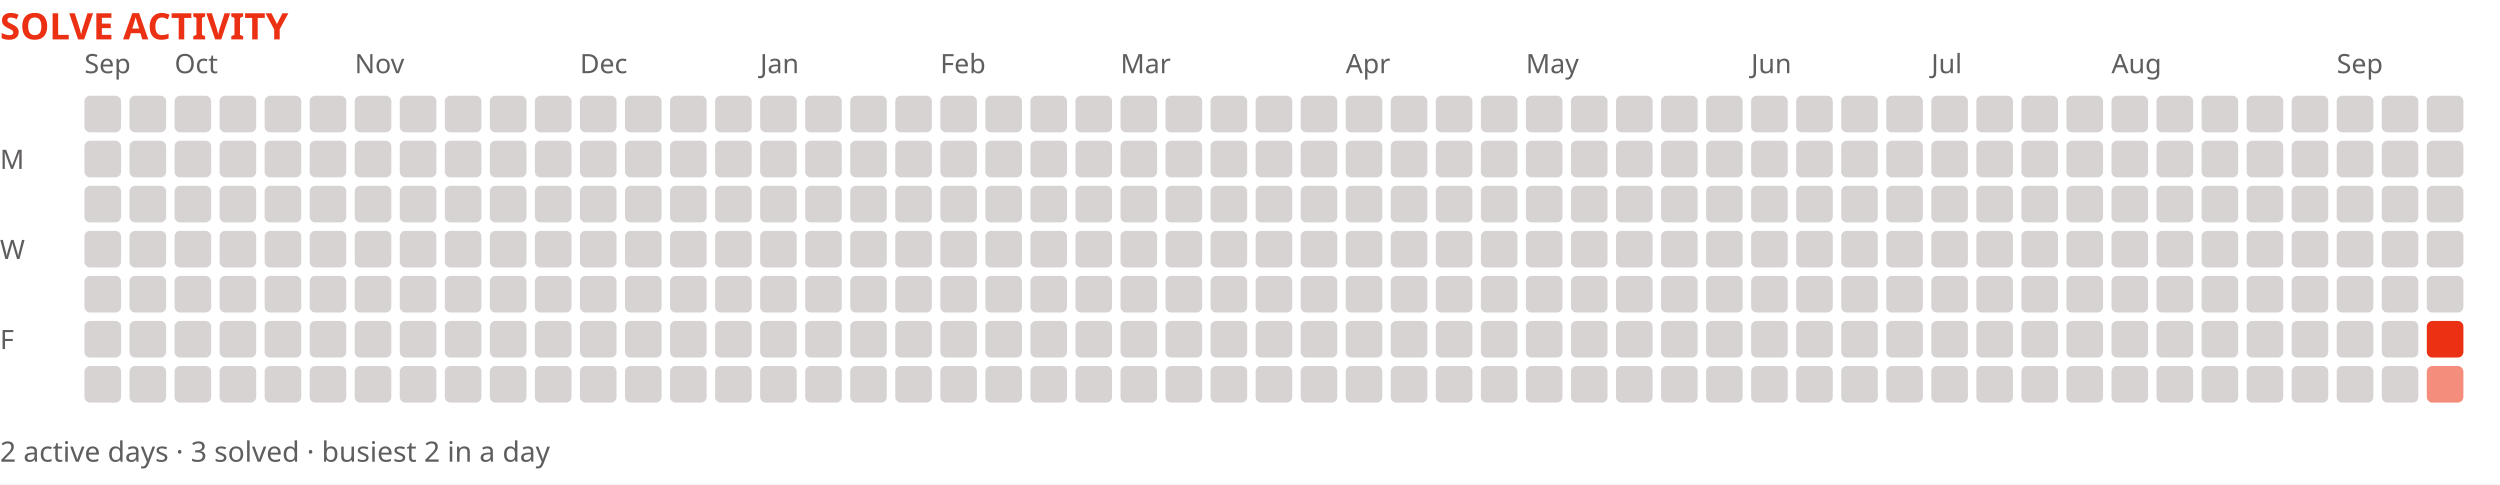
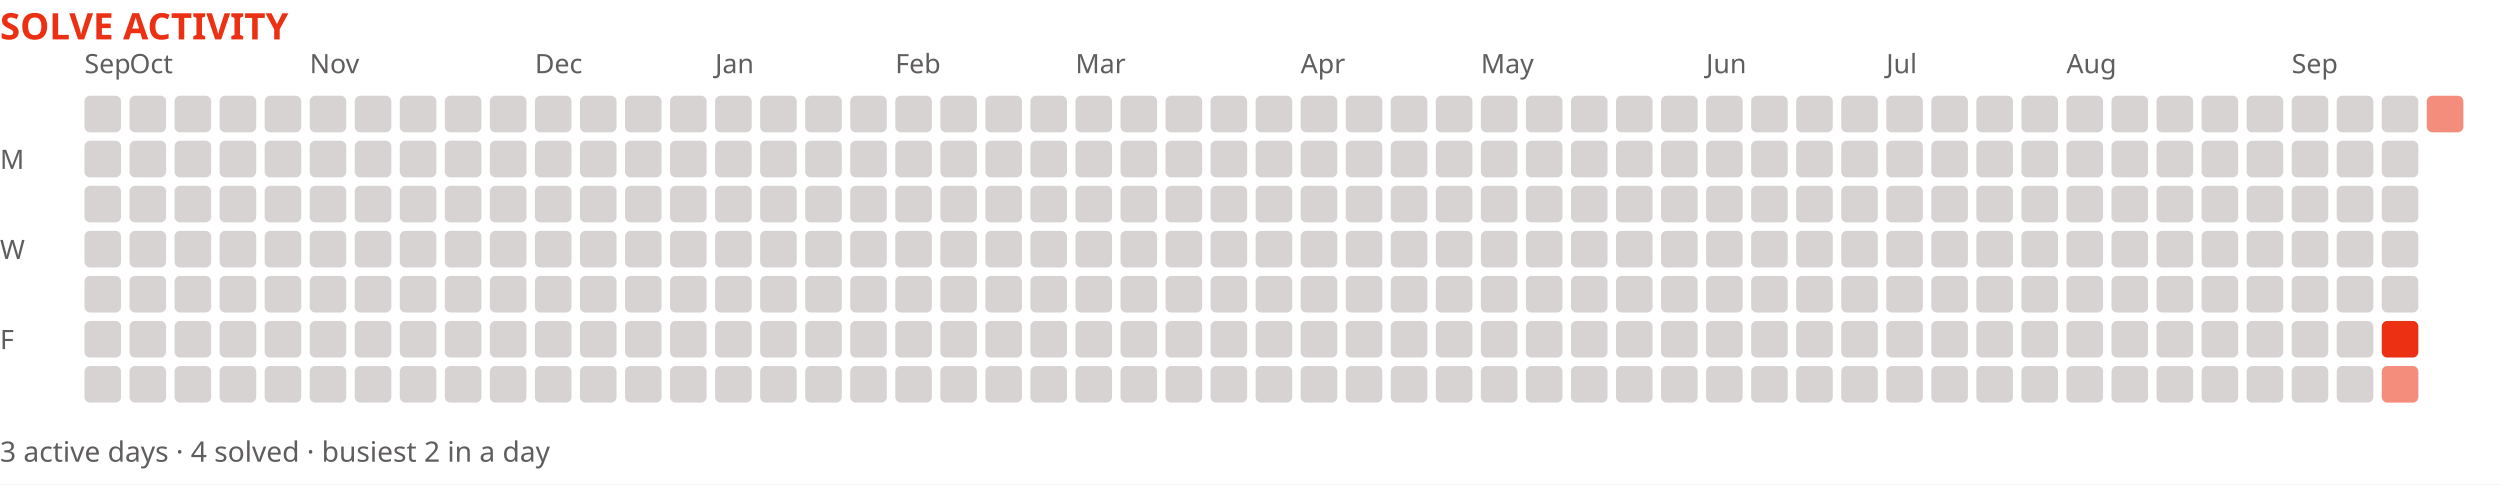
<svg xmlns="http://www.w3.org/2000/svg" width="888" height="172" viewBox="0 0 888 172" role="img" aria-label="Solve activity over the last year">
  <rect width="888" height="172" fill="#ffffff" />
  <text x="0" y="14" font-family="system-ui,sans-serif" font-size="13" font-weight="700" fill="#ec3013">SOLVE ACTIVITY</text>
  <text x="30" y="26" font-family="system-ui,sans-serif" font-size="9.5" fill="#605d5d">Sep</text>
-   <text x="62" y="26" font-family="system-ui,sans-serif" font-size="9.5" fill="#605d5d">Oct</text>
-   <text x="126" y="26" font-family="system-ui,sans-serif" font-size="9.5" fill="#605d5d">Nov</text>
-   <text x="206" y="26" font-family="system-ui,sans-serif" font-size="9.5" fill="#605d5d">Dec</text>
-   <text x="270" y="26" font-family="system-ui,sans-serif" font-size="9.5" fill="#605d5d">Jan</text>
-   <text x="334" y="26" font-family="system-ui,sans-serif" font-size="9.5" fill="#605d5d">Feb</text>
-   <text x="398" y="26" font-family="system-ui,sans-serif" font-size="9.5" fill="#605d5d">Mar</text>
-   <text x="478" y="26" font-family="system-ui,sans-serif" font-size="9.5" fill="#605d5d">Apr</text>
-   <text x="542" y="26" font-family="system-ui,sans-serif" font-size="9.5" fill="#605d5d">May</text>
-   <text x="622" y="26" font-family="system-ui,sans-serif" font-size="9.5" fill="#605d5d">Jun</text>
-   <text x="686" y="26" font-family="system-ui,sans-serif" font-size="9.5" fill="#605d5d">Jul</text>
-   <text x="750" y="26" font-family="system-ui,sans-serif" font-size="9.5" fill="#605d5d">Aug</text>
-   <text x="830" y="26" font-family="system-ui,sans-serif" font-size="9.5" fill="#605d5d">Sep</text>
+   <text x="46" y="26" font-family="system-ui,sans-serif" font-size="9.5" fill="#605d5d">Oct</text>
+   <text x="110" y="26" font-family="system-ui,sans-serif" font-size="9.5" fill="#605d5d">Nov</text>
+   <text x="190" y="26" font-family="system-ui,sans-serif" font-size="9.5" fill="#605d5d">Dec</text>
+   <text x="254" y="26" font-family="system-ui,sans-serif" font-size="9.5" fill="#605d5d">Jan</text>
+   <text x="318" y="26" font-family="system-ui,sans-serif" font-size="9.5" fill="#605d5d">Feb</text>
+   <text x="382" y="26" font-family="system-ui,sans-serif" font-size="9.5" fill="#605d5d">Mar</text>
+   <text x="462" y="26" font-family="system-ui,sans-serif" font-size="9.5" fill="#605d5d">Apr</text>
+   <text x="526" y="26" font-family="system-ui,sans-serif" font-size="9.5" fill="#605d5d">May</text>
+   <text x="606" y="26" font-family="system-ui,sans-serif" font-size="9.5" fill="#605d5d">Jun</text>
+   <text x="670" y="26" font-family="system-ui,sans-serif" font-size="9.5" fill="#605d5d">Jul</text>
+   <text x="734" y="26" font-family="system-ui,sans-serif" font-size="9.5" fill="#605d5d">Aug</text>
+   <text x="814" y="26" font-family="system-ui,sans-serif" font-size="9.5" fill="#605d5d">Sep</text>
  <text x="0" y="60" font-family="system-ui,sans-serif" font-size="9.5" fill="#605d5d">M</text>
  <text x="0" y="92" font-family="system-ui,sans-serif" font-size="9.5" fill="#605d5d">W</text>
  <text x="0" y="124" font-family="system-ui,sans-serif" font-size="9.5" fill="#605d5d">F</text>
  <rect x="30" y="34" width="13" height="13" fill="#d7d3d3" rx="2" />
  <rect x="30" y="50" width="13" height="13" fill="#d7d3d3" rx="2" />
  <rect x="30" y="66" width="13" height="13" fill="#d7d3d3" rx="2" />
  <rect x="30" y="82" width="13" height="13" fill="#d7d3d3" rx="2" />
  <rect x="30" y="98" width="13" height="13" fill="#d7d3d3" rx="2" />
  <rect x="30" y="114" width="13" height="13" fill="#d7d3d3" rx="2" />
  <rect x="30" y="130" width="13" height="13" fill="#d7d3d3" rx="2" />
  <rect x="46" y="34" width="13" height="13" fill="#d7d3d3" rx="2" />
  <rect x="46" y="50" width="13" height="13" fill="#d7d3d3" rx="2" />
  <rect x="46" y="66" width="13" height="13" fill="#d7d3d3" rx="2" />
  <rect x="46" y="82" width="13" height="13" fill="#d7d3d3" rx="2" />
  <rect x="46" y="98" width="13" height="13" fill="#d7d3d3" rx="2" />
  <rect x="46" y="114" width="13" height="13" fill="#d7d3d3" rx="2" />
  <rect x="46" y="130" width="13" height="13" fill="#d7d3d3" rx="2" />
  <rect x="62" y="34" width="13" height="13" fill="#d7d3d3" rx="2" />
  <rect x="62" y="50" width="13" height="13" fill="#d7d3d3" rx="2" />
  <rect x="62" y="66" width="13" height="13" fill="#d7d3d3" rx="2" />
  <rect x="62" y="82" width="13" height="13" fill="#d7d3d3" rx="2" />
  <rect x="62" y="98" width="13" height="13" fill="#d7d3d3" rx="2" />
  <rect x="62" y="114" width="13" height="13" fill="#d7d3d3" rx="2" />
  <rect x="62" y="130" width="13" height="13" fill="#d7d3d3" rx="2" />
  <rect x="78" y="34" width="13" height="13" fill="#d7d3d3" rx="2" />
  <rect x="78" y="50" width="13" height="13" fill="#d7d3d3" rx="2" />
  <rect x="78" y="66" width="13" height="13" fill="#d7d3d3" rx="2" />
  <rect x="78" y="82" width="13" height="13" fill="#d7d3d3" rx="2" />
  <rect x="78" y="98" width="13" height="13" fill="#d7d3d3" rx="2" />
  <rect x="78" y="114" width="13" height="13" fill="#d7d3d3" rx="2" />
  <rect x="78" y="130" width="13" height="13" fill="#d7d3d3" rx="2" />
  <rect x="94" y="34" width="13" height="13" fill="#d7d3d3" rx="2" />
  <rect x="94" y="50" width="13" height="13" fill="#d7d3d3" rx="2" />
  <rect x="94" y="66" width="13" height="13" fill="#d7d3d3" rx="2" />
  <rect x="94" y="82" width="13" height="13" fill="#d7d3d3" rx="2" />
  <rect x="94" y="98" width="13" height="13" fill="#d7d3d3" rx="2" />
  <rect x="94" y="114" width="13" height="13" fill="#d7d3d3" rx="2" />
  <rect x="94" y="130" width="13" height="13" fill="#d7d3d3" rx="2" />
  <rect x="110" y="34" width="13" height="13" fill="#d7d3d3" rx="2" />
  <rect x="110" y="50" width="13" height="13" fill="#d7d3d3" rx="2" />
  <rect x="110" y="66" width="13" height="13" fill="#d7d3d3" rx="2" />
  <rect x="110" y="82" width="13" height="13" fill="#d7d3d3" rx="2" />
  <rect x="110" y="98" width="13" height="13" fill="#d7d3d3" rx="2" />
  <rect x="110" y="114" width="13" height="13" fill="#d7d3d3" rx="2" />
  <rect x="110" y="130" width="13" height="13" fill="#d7d3d3" rx="2" />
  <rect x="126" y="34" width="13" height="13" fill="#d7d3d3" rx="2" />
  <rect x="126" y="50" width="13" height="13" fill="#d7d3d3" rx="2" />
  <rect x="126" y="66" width="13" height="13" fill="#d7d3d3" rx="2" />
  <rect x="126" y="82" width="13" height="13" fill="#d7d3d3" rx="2" />
  <rect x="126" y="98" width="13" height="13" fill="#d7d3d3" rx="2" />
  <rect x="126" y="114" width="13" height="13" fill="#d7d3d3" rx="2" />
  <rect x="126" y="130" width="13" height="13" fill="#d7d3d3" rx="2" />
  <rect x="142" y="34" width="13" height="13" fill="#d7d3d3" rx="2" />
  <rect x="142" y="50" width="13" height="13" fill="#d7d3d3" rx="2" />
  <rect x="142" y="66" width="13" height="13" fill="#d7d3d3" rx="2" />
  <rect x="142" y="82" width="13" height="13" fill="#d7d3d3" rx="2" />
  <rect x="142" y="98" width="13" height="13" fill="#d7d3d3" rx="2" />
  <rect x="142" y="114" width="13" height="13" fill="#d7d3d3" rx="2" />
  <rect x="142" y="130" width="13" height="13" fill="#d7d3d3" rx="2" />
  <rect x="158" y="34" width="13" height="13" fill="#d7d3d3" rx="2" />
  <rect x="158" y="50" width="13" height="13" fill="#d7d3d3" rx="2" />
  <rect x="158" y="66" width="13" height="13" fill="#d7d3d3" rx="2" />
  <rect x="158" y="82" width="13" height="13" fill="#d7d3d3" rx="2" />
  <rect x="158" y="98" width="13" height="13" fill="#d7d3d3" rx="2" />
  <rect x="158" y="114" width="13" height="13" fill="#d7d3d3" rx="2" />
  <rect x="158" y="130" width="13" height="13" fill="#d7d3d3" rx="2" />
  <rect x="174" y="34" width="13" height="13" fill="#d7d3d3" rx="2" />
  <rect x="174" y="50" width="13" height="13" fill="#d7d3d3" rx="2" />
  <rect x="174" y="66" width="13" height="13" fill="#d7d3d3" rx="2" />
  <rect x="174" y="82" width="13" height="13" fill="#d7d3d3" rx="2" />
  <rect x="174" y="98" width="13" height="13" fill="#d7d3d3" rx="2" />
  <rect x="174" y="114" width="13" height="13" fill="#d7d3d3" rx="2" />
  <rect x="174" y="130" width="13" height="13" fill="#d7d3d3" rx="2" />
  <rect x="190" y="34" width="13" height="13" fill="#d7d3d3" rx="2" />
  <rect x="190" y="50" width="13" height="13" fill="#d7d3d3" rx="2" />
  <rect x="190" y="66" width="13" height="13" fill="#d7d3d3" rx="2" />
  <rect x="190" y="82" width="13" height="13" fill="#d7d3d3" rx="2" />
  <rect x="190" y="98" width="13" height="13" fill="#d7d3d3" rx="2" />
  <rect x="190" y="114" width="13" height="13" fill="#d7d3d3" rx="2" />
  <rect x="190" y="130" width="13" height="13" fill="#d7d3d3" rx="2" />
  <rect x="206" y="34" width="13" height="13" fill="#d7d3d3" rx="2" />
  <rect x="206" y="50" width="13" height="13" fill="#d7d3d3" rx="2" />
  <rect x="206" y="66" width="13" height="13" fill="#d7d3d3" rx="2" />
  <rect x="206" y="82" width="13" height="13" fill="#d7d3d3" rx="2" />
  <rect x="206" y="98" width="13" height="13" fill="#d7d3d3" rx="2" />
  <rect x="206" y="114" width="13" height="13" fill="#d7d3d3" rx="2" />
  <rect x="206" y="130" width="13" height="13" fill="#d7d3d3" rx="2" />
  <rect x="222" y="34" width="13" height="13" fill="#d7d3d3" rx="2" />
  <rect x="222" y="50" width="13" height="13" fill="#d7d3d3" rx="2" />
  <rect x="222" y="66" width="13" height="13" fill="#d7d3d3" rx="2" />
  <rect x="222" y="82" width="13" height="13" fill="#d7d3d3" rx="2" />
  <rect x="222" y="98" width="13" height="13" fill="#d7d3d3" rx="2" />
  <rect x="222" y="114" width="13" height="13" fill="#d7d3d3" rx="2" />
  <rect x="222" y="130" width="13" height="13" fill="#d7d3d3" rx="2" />
  <rect x="238" y="34" width="13" height="13" fill="#d7d3d3" rx="2" />
  <rect x="238" y="50" width="13" height="13" fill="#d7d3d3" rx="2" />
  <rect x="238" y="66" width="13" height="13" fill="#d7d3d3" rx="2" />
  <rect x="238" y="82" width="13" height="13" fill="#d7d3d3" rx="2" />
  <rect x="238" y="98" width="13" height="13" fill="#d7d3d3" rx="2" />
  <rect x="238" y="114" width="13" height="13" fill="#d7d3d3" rx="2" />
  <rect x="238" y="130" width="13" height="13" fill="#d7d3d3" rx="2" />
  <rect x="254" y="34" width="13" height="13" fill="#d7d3d3" rx="2" />
  <rect x="254" y="50" width="13" height="13" fill="#d7d3d3" rx="2" />
  <rect x="254" y="66" width="13" height="13" fill="#d7d3d3" rx="2" />
  <rect x="254" y="82" width="13" height="13" fill="#d7d3d3" rx="2" />
  <rect x="254" y="98" width="13" height="13" fill="#d7d3d3" rx="2" />
  <rect x="254" y="114" width="13" height="13" fill="#d7d3d3" rx="2" />
  <rect x="254" y="130" width="13" height="13" fill="#d7d3d3" rx="2" />
  <rect x="270" y="34" width="13" height="13" fill="#d7d3d3" rx="2" />
  <rect x="270" y="50" width="13" height="13" fill="#d7d3d3" rx="2" />
  <rect x="270" y="66" width="13" height="13" fill="#d7d3d3" rx="2" />
  <rect x="270" y="82" width="13" height="13" fill="#d7d3d3" rx="2" />
  <rect x="270" y="98" width="13" height="13" fill="#d7d3d3" rx="2" />
  <rect x="270" y="114" width="13" height="13" fill="#d7d3d3" rx="2" />
  <rect x="270" y="130" width="13" height="13" fill="#d7d3d3" rx="2" />
  <rect x="286" y="34" width="13" height="13" fill="#d7d3d3" rx="2" />
  <rect x="286" y="50" width="13" height="13" fill="#d7d3d3" rx="2" />
  <rect x="286" y="66" width="13" height="13" fill="#d7d3d3" rx="2" />
  <rect x="286" y="82" width="13" height="13" fill="#d7d3d3" rx="2" />
  <rect x="286" y="98" width="13" height="13" fill="#d7d3d3" rx="2" />
  <rect x="286" y="114" width="13" height="13" fill="#d7d3d3" rx="2" />
  <rect x="286" y="130" width="13" height="13" fill="#d7d3d3" rx="2" />
  <rect x="302" y="34" width="13" height="13" fill="#d7d3d3" rx="2" />
  <rect x="302" y="50" width="13" height="13" fill="#d7d3d3" rx="2" />
  <rect x="302" y="66" width="13" height="13" fill="#d7d3d3" rx="2" />
  <rect x="302" y="82" width="13" height="13" fill="#d7d3d3" rx="2" />
  <rect x="302" y="98" width="13" height="13" fill="#d7d3d3" rx="2" />
  <rect x="302" y="114" width="13" height="13" fill="#d7d3d3" rx="2" />
  <rect x="302" y="130" width="13" height="13" fill="#d7d3d3" rx="2" />
  <rect x="318" y="34" width="13" height="13" fill="#d7d3d3" rx="2" />
  <rect x="318" y="50" width="13" height="13" fill="#d7d3d3" rx="2" />
  <rect x="318" y="66" width="13" height="13" fill="#d7d3d3" rx="2" />
  <rect x="318" y="82" width="13" height="13" fill="#d7d3d3" rx="2" />
  <rect x="318" y="98" width="13" height="13" fill="#d7d3d3" rx="2" />
  <rect x="318" y="114" width="13" height="13" fill="#d7d3d3" rx="2" />
  <rect x="318" y="130" width="13" height="13" fill="#d7d3d3" rx="2" />
  <rect x="334" y="34" width="13" height="13" fill="#d7d3d3" rx="2" />
  <rect x="334" y="50" width="13" height="13" fill="#d7d3d3" rx="2" />
  <rect x="334" y="66" width="13" height="13" fill="#d7d3d3" rx="2" />
  <rect x="334" y="82" width="13" height="13" fill="#d7d3d3" rx="2" />
  <rect x="334" y="98" width="13" height="13" fill="#d7d3d3" rx="2" />
  <rect x="334" y="114" width="13" height="13" fill="#d7d3d3" rx="2" />
  <rect x="334" y="130" width="13" height="13" fill="#d7d3d3" rx="2" />
  <rect x="350" y="34" width="13" height="13" fill="#d7d3d3" rx="2" />
  <rect x="350" y="50" width="13" height="13" fill="#d7d3d3" rx="2" />
  <rect x="350" y="66" width="13" height="13" fill="#d7d3d3" rx="2" />
  <rect x="350" y="82" width="13" height="13" fill="#d7d3d3" rx="2" />
  <rect x="350" y="98" width="13" height="13" fill="#d7d3d3" rx="2" />
  <rect x="350" y="114" width="13" height="13" fill="#d7d3d3" rx="2" />
  <rect x="350" y="130" width="13" height="13" fill="#d7d3d3" rx="2" />
  <rect x="366" y="34" width="13" height="13" fill="#d7d3d3" rx="2" />
  <rect x="366" y="50" width="13" height="13" fill="#d7d3d3" rx="2" />
  <rect x="366" y="66" width="13" height="13" fill="#d7d3d3" rx="2" />
  <rect x="366" y="82" width="13" height="13" fill="#d7d3d3" rx="2" />
  <rect x="366" y="98" width="13" height="13" fill="#d7d3d3" rx="2" />
  <rect x="366" y="114" width="13" height="13" fill="#d7d3d3" rx="2" />
  <rect x="366" y="130" width="13" height="13" fill="#d7d3d3" rx="2" />
  <rect x="382" y="34" width="13" height="13" fill="#d7d3d3" rx="2" />
  <rect x="382" y="50" width="13" height="13" fill="#d7d3d3" rx="2" />
  <rect x="382" y="66" width="13" height="13" fill="#d7d3d3" rx="2" />
  <rect x="382" y="82" width="13" height="13" fill="#d7d3d3" rx="2" />
  <rect x="382" y="98" width="13" height="13" fill="#d7d3d3" rx="2" />
  <rect x="382" y="114" width="13" height="13" fill="#d7d3d3" rx="2" />
  <rect x="382" y="130" width="13" height="13" fill="#d7d3d3" rx="2" />
  <rect x="398" y="34" width="13" height="13" fill="#d7d3d3" rx="2" />
  <rect x="398" y="50" width="13" height="13" fill="#d7d3d3" rx="2" />
  <rect x="398" y="66" width="13" height="13" fill="#d7d3d3" rx="2" />
  <rect x="398" y="82" width="13" height="13" fill="#d7d3d3" rx="2" />
  <rect x="398" y="98" width="13" height="13" fill="#d7d3d3" rx="2" />
  <rect x="398" y="114" width="13" height="13" fill="#d7d3d3" rx="2" />
  <rect x="398" y="130" width="13" height="13" fill="#d7d3d3" rx="2" />
  <rect x="414" y="34" width="13" height="13" fill="#d7d3d3" rx="2" />
  <rect x="414" y="50" width="13" height="13" fill="#d7d3d3" rx="2" />
  <rect x="414" y="66" width="13" height="13" fill="#d7d3d3" rx="2" />
  <rect x="414" y="82" width="13" height="13" fill="#d7d3d3" rx="2" />
  <rect x="414" y="98" width="13" height="13" fill="#d7d3d3" rx="2" />
  <rect x="414" y="114" width="13" height="13" fill="#d7d3d3" rx="2" />
  <rect x="414" y="130" width="13" height="13" fill="#d7d3d3" rx="2" />
  <rect x="430" y="34" width="13" height="13" fill="#d7d3d3" rx="2" />
  <rect x="430" y="50" width="13" height="13" fill="#d7d3d3" rx="2" />
  <rect x="430" y="66" width="13" height="13" fill="#d7d3d3" rx="2" />
  <rect x="430" y="82" width="13" height="13" fill="#d7d3d3" rx="2" />
  <rect x="430" y="98" width="13" height="13" fill="#d7d3d3" rx="2" />
  <rect x="430" y="114" width="13" height="13" fill="#d7d3d3" rx="2" />
  <rect x="430" y="130" width="13" height="13" fill="#d7d3d3" rx="2" />
  <rect x="446" y="34" width="13" height="13" fill="#d7d3d3" rx="2" />
  <rect x="446" y="50" width="13" height="13" fill="#d7d3d3" rx="2" />
  <rect x="446" y="66" width="13" height="13" fill="#d7d3d3" rx="2" />
  <rect x="446" y="82" width="13" height="13" fill="#d7d3d3" rx="2" />
  <rect x="446" y="98" width="13" height="13" fill="#d7d3d3" rx="2" />
  <rect x="446" y="114" width="13" height="13" fill="#d7d3d3" rx="2" />
  <rect x="446" y="130" width="13" height="13" fill="#d7d3d3" rx="2" />
  <rect x="462" y="34" width="13" height="13" fill="#d7d3d3" rx="2" />
  <rect x="462" y="50" width="13" height="13" fill="#d7d3d3" rx="2" />
  <rect x="462" y="66" width="13" height="13" fill="#d7d3d3" rx="2" />
  <rect x="462" y="82" width="13" height="13" fill="#d7d3d3" rx="2" />
  <rect x="462" y="98" width="13" height="13" fill="#d7d3d3" rx="2" />
  <rect x="462" y="114" width="13" height="13" fill="#d7d3d3" rx="2" />
  <rect x="462" y="130" width="13" height="13" fill="#d7d3d3" rx="2" />
  <rect x="478" y="34" width="13" height="13" fill="#d7d3d3" rx="2" />
  <rect x="478" y="50" width="13" height="13" fill="#d7d3d3" rx="2" />
  <rect x="478" y="66" width="13" height="13" fill="#d7d3d3" rx="2" />
  <rect x="478" y="82" width="13" height="13" fill="#d7d3d3" rx="2" />
  <rect x="478" y="98" width="13" height="13" fill="#d7d3d3" rx="2" />
  <rect x="478" y="114" width="13" height="13" fill="#d7d3d3" rx="2" />
  <rect x="478" y="130" width="13" height="13" fill="#d7d3d3" rx="2" />
  <rect x="494" y="34" width="13" height="13" fill="#d7d3d3" rx="2" />
  <rect x="494" y="50" width="13" height="13" fill="#d7d3d3" rx="2" />
  <rect x="494" y="66" width="13" height="13" fill="#d7d3d3" rx="2" />
  <rect x="494" y="82" width="13" height="13" fill="#d7d3d3" rx="2" />
  <rect x="494" y="98" width="13" height="13" fill="#d7d3d3" rx="2" />
  <rect x="494" y="114" width="13" height="13" fill="#d7d3d3" rx="2" />
  <rect x="494" y="130" width="13" height="13" fill="#d7d3d3" rx="2" />
  <rect x="510" y="34" width="13" height="13" fill="#d7d3d3" rx="2" />
  <rect x="510" y="50" width="13" height="13" fill="#d7d3d3" rx="2" />
  <rect x="510" y="66" width="13" height="13" fill="#d7d3d3" rx="2" />
  <rect x="510" y="82" width="13" height="13" fill="#d7d3d3" rx="2" />
  <rect x="510" y="98" width="13" height="13" fill="#d7d3d3" rx="2" />
  <rect x="510" y="114" width="13" height="13" fill="#d7d3d3" rx="2" />
  <rect x="510" y="130" width="13" height="13" fill="#d7d3d3" rx="2" />
  <rect x="526" y="34" width="13" height="13" fill="#d7d3d3" rx="2" />
  <rect x="526" y="50" width="13" height="13" fill="#d7d3d3" rx="2" />
  <rect x="526" y="66" width="13" height="13" fill="#d7d3d3" rx="2" />
  <rect x="526" y="82" width="13" height="13" fill="#d7d3d3" rx="2" />
  <rect x="526" y="98" width="13" height="13" fill="#d7d3d3" rx="2" />
  <rect x="526" y="114" width="13" height="13" fill="#d7d3d3" rx="2" />
  <rect x="526" y="130" width="13" height="13" fill="#d7d3d3" rx="2" />
  <rect x="542" y="34" width="13" height="13" fill="#d7d3d3" rx="2" />
  <rect x="542" y="50" width="13" height="13" fill="#d7d3d3" rx="2" />
  <rect x="542" y="66" width="13" height="13" fill="#d7d3d3" rx="2" />
  <rect x="542" y="82" width="13" height="13" fill="#d7d3d3" rx="2" />
  <rect x="542" y="98" width="13" height="13" fill="#d7d3d3" rx="2" />
  <rect x="542" y="114" width="13" height="13" fill="#d7d3d3" rx="2" />
  <rect x="542" y="130" width="13" height="13" fill="#d7d3d3" rx="2" />
  <rect x="558" y="34" width="13" height="13" fill="#d7d3d3" rx="2" />
  <rect x="558" y="50" width="13" height="13" fill="#d7d3d3" rx="2" />
  <rect x="558" y="66" width="13" height="13" fill="#d7d3d3" rx="2" />
  <rect x="558" y="82" width="13" height="13" fill="#d7d3d3" rx="2" />
  <rect x="558" y="98" width="13" height="13" fill="#d7d3d3" rx="2" />
  <rect x="558" y="114" width="13" height="13" fill="#d7d3d3" rx="2" />
  <rect x="558" y="130" width="13" height="13" fill="#d7d3d3" rx="2" />
  <rect x="574" y="34" width="13" height="13" fill="#d7d3d3" rx="2" />
  <rect x="574" y="50" width="13" height="13" fill="#d7d3d3" rx="2" />
  <rect x="574" y="66" width="13" height="13" fill="#d7d3d3" rx="2" />
  <rect x="574" y="82" width="13" height="13" fill="#d7d3d3" rx="2" />
  <rect x="574" y="98" width="13" height="13" fill="#d7d3d3" rx="2" />
  <rect x="574" y="114" width="13" height="13" fill="#d7d3d3" rx="2" />
  <rect x="574" y="130" width="13" height="13" fill="#d7d3d3" rx="2" />
  <rect x="590" y="34" width="13" height="13" fill="#d7d3d3" rx="2" />
  <rect x="590" y="50" width="13" height="13" fill="#d7d3d3" rx="2" />
  <rect x="590" y="66" width="13" height="13" fill="#d7d3d3" rx="2" />
  <rect x="590" y="82" width="13" height="13" fill="#d7d3d3" rx="2" />
  <rect x="590" y="98" width="13" height="13" fill="#d7d3d3" rx="2" />
  <rect x="590" y="114" width="13" height="13" fill="#d7d3d3" rx="2" />
  <rect x="590" y="130" width="13" height="13" fill="#d7d3d3" rx="2" />
  <rect x="606" y="34" width="13" height="13" fill="#d7d3d3" rx="2" />
  <rect x="606" y="50" width="13" height="13" fill="#d7d3d3" rx="2" />
  <rect x="606" y="66" width="13" height="13" fill="#d7d3d3" rx="2" />
  <rect x="606" y="82" width="13" height="13" fill="#d7d3d3" rx="2" />
  <rect x="606" y="98" width="13" height="13" fill="#d7d3d3" rx="2" />
  <rect x="606" y="114" width="13" height="13" fill="#d7d3d3" rx="2" />
  <rect x="606" y="130" width="13" height="13" fill="#d7d3d3" rx="2" />
  <rect x="622" y="34" width="13" height="13" fill="#d7d3d3" rx="2" />
  <rect x="622" y="50" width="13" height="13" fill="#d7d3d3" rx="2" />
  <rect x="622" y="66" width="13" height="13" fill="#d7d3d3" rx="2" />
  <rect x="622" y="82" width="13" height="13" fill="#d7d3d3" rx="2" />
  <rect x="622" y="98" width="13" height="13" fill="#d7d3d3" rx="2" />
  <rect x="622" y="114" width="13" height="13" fill="#d7d3d3" rx="2" />
  <rect x="622" y="130" width="13" height="13" fill="#d7d3d3" rx="2" />
  <rect x="638" y="34" width="13" height="13" fill="#d7d3d3" rx="2" />
  <rect x="638" y="50" width="13" height="13" fill="#d7d3d3" rx="2" />
  <rect x="638" y="66" width="13" height="13" fill="#d7d3d3" rx="2" />
  <rect x="638" y="82" width="13" height="13" fill="#d7d3d3" rx="2" />
  <rect x="638" y="98" width="13" height="13" fill="#d7d3d3" rx="2" />
  <rect x="638" y="114" width="13" height="13" fill="#d7d3d3" rx="2" />
  <rect x="638" y="130" width="13" height="13" fill="#d7d3d3" rx="2" />
  <rect x="654" y="34" width="13" height="13" fill="#d7d3d3" rx="2" />
  <rect x="654" y="50" width="13" height="13" fill="#d7d3d3" rx="2" />
  <rect x="654" y="66" width="13" height="13" fill="#d7d3d3" rx="2" />
  <rect x="654" y="82" width="13" height="13" fill="#d7d3d3" rx="2" />
  <rect x="654" y="98" width="13" height="13" fill="#d7d3d3" rx="2" />
  <rect x="654" y="114" width="13" height="13" fill="#d7d3d3" rx="2" />
  <rect x="654" y="130" width="13" height="13" fill="#d7d3d3" rx="2" />
  <rect x="670" y="34" width="13" height="13" fill="#d7d3d3" rx="2" />
  <rect x="670" y="50" width="13" height="13" fill="#d7d3d3" rx="2" />
  <rect x="670" y="66" width="13" height="13" fill="#d7d3d3" rx="2" />
  <rect x="670" y="82" width="13" height="13" fill="#d7d3d3" rx="2" />
  <rect x="670" y="98" width="13" height="13" fill="#d7d3d3" rx="2" />
  <rect x="670" y="114" width="13" height="13" fill="#d7d3d3" rx="2" />
  <rect x="670" y="130" width="13" height="13" fill="#d7d3d3" rx="2" />
  <rect x="686" y="34" width="13" height="13" fill="#d7d3d3" rx="2" />
  <rect x="686" y="50" width="13" height="13" fill="#d7d3d3" rx="2" />
  <rect x="686" y="66" width="13" height="13" fill="#d7d3d3" rx="2" />
  <rect x="686" y="82" width="13" height="13" fill="#d7d3d3" rx="2" />
  <rect x="686" y="98" width="13" height="13" fill="#d7d3d3" rx="2" />
  <rect x="686" y="114" width="13" height="13" fill="#d7d3d3" rx="2" />
  <rect x="686" y="130" width="13" height="13" fill="#d7d3d3" rx="2" />
  <rect x="702" y="34" width="13" height="13" fill="#d7d3d3" rx="2" />
  <rect x="702" y="50" width="13" height="13" fill="#d7d3d3" rx="2" />
  <rect x="702" y="66" width="13" height="13" fill="#d7d3d3" rx="2" />
  <rect x="702" y="82" width="13" height="13" fill="#d7d3d3" rx="2" />
  <rect x="702" y="98" width="13" height="13" fill="#d7d3d3" rx="2" />
  <rect x="702" y="114" width="13" height="13" fill="#d7d3d3" rx="2" />
  <rect x="702" y="130" width="13" height="13" fill="#d7d3d3" rx="2" />
  <rect x="718" y="34" width="13" height="13" fill="#d7d3d3" rx="2" />
  <rect x="718" y="50" width="13" height="13" fill="#d7d3d3" rx="2" />
  <rect x="718" y="66" width="13" height="13" fill="#d7d3d3" rx="2" />
  <rect x="718" y="82" width="13" height="13" fill="#d7d3d3" rx="2" />
  <rect x="718" y="98" width="13" height="13" fill="#d7d3d3" rx="2" />
  <rect x="718" y="114" width="13" height="13" fill="#d7d3d3" rx="2" />
  <rect x="718" y="130" width="13" height="13" fill="#d7d3d3" rx="2" />
  <rect x="734" y="34" width="13" height="13" fill="#d7d3d3" rx="2" />
  <rect x="734" y="50" width="13" height="13" fill="#d7d3d3" rx="2" />
  <rect x="734" y="66" width="13" height="13" fill="#d7d3d3" rx="2" />
  <rect x="734" y="82" width="13" height="13" fill="#d7d3d3" rx="2" />
  <rect x="734" y="98" width="13" height="13" fill="#d7d3d3" rx="2" />
  <rect x="734" y="114" width="13" height="13" fill="#d7d3d3" rx="2" />
  <rect x="734" y="130" width="13" height="13" fill="#d7d3d3" rx="2" />
  <rect x="750" y="34" width="13" height="13" fill="#d7d3d3" rx="2" />
  <rect x="750" y="50" width="13" height="13" fill="#d7d3d3" rx="2" />
  <rect x="750" y="66" width="13" height="13" fill="#d7d3d3" rx="2" />
  <rect x="750" y="82" width="13" height="13" fill="#d7d3d3" rx="2" />
  <rect x="750" y="98" width="13" height="13" fill="#d7d3d3" rx="2" />
  <rect x="750" y="114" width="13" height="13" fill="#d7d3d3" rx="2" />
  <rect x="750" y="130" width="13" height="13" fill="#d7d3d3" rx="2" />
  <rect x="766" y="34" width="13" height="13" fill="#d7d3d3" rx="2" />
  <rect x="766" y="50" width="13" height="13" fill="#d7d3d3" rx="2" />
  <rect x="766" y="66" width="13" height="13" fill="#d7d3d3" rx="2" />
  <rect x="766" y="82" width="13" height="13" fill="#d7d3d3" rx="2" />
  <rect x="766" y="98" width="13" height="13" fill="#d7d3d3" rx="2" />
  <rect x="766" y="114" width="13" height="13" fill="#d7d3d3" rx="2" />
  <rect x="766" y="130" width="13" height="13" fill="#d7d3d3" rx="2" />
  <rect x="782" y="34" width="13" height="13" fill="#d7d3d3" rx="2" />
  <rect x="782" y="50" width="13" height="13" fill="#d7d3d3" rx="2" />
  <rect x="782" y="66" width="13" height="13" fill="#d7d3d3" rx="2" />
  <rect x="782" y="82" width="13" height="13" fill="#d7d3d3" rx="2" />
  <rect x="782" y="98" width="13" height="13" fill="#d7d3d3" rx="2" />
  <rect x="782" y="114" width="13" height="13" fill="#d7d3d3" rx="2" />
  <rect x="782" y="130" width="13" height="13" fill="#d7d3d3" rx="2" />
  <rect x="798" y="34" width="13" height="13" fill="#d7d3d3" rx="2" />
  <rect x="798" y="50" width="13" height="13" fill="#d7d3d3" rx="2" />
  <rect x="798" y="66" width="13" height="13" fill="#d7d3d3" rx="2" />
  <rect x="798" y="82" width="13" height="13" fill="#d7d3d3" rx="2" />
  <rect x="798" y="98" width="13" height="13" fill="#d7d3d3" rx="2" />
  <rect x="798" y="114" width="13" height="13" fill="#d7d3d3" rx="2" />
  <rect x="798" y="130" width="13" height="13" fill="#d7d3d3" rx="2" />
  <rect x="814" y="34" width="13" height="13" fill="#d7d3d3" rx="2" />
  <rect x="814" y="50" width="13" height="13" fill="#d7d3d3" rx="2" />
  <rect x="814" y="66" width="13" height="13" fill="#d7d3d3" rx="2" />
  <rect x="814" y="82" width="13" height="13" fill="#d7d3d3" rx="2" />
  <rect x="814" y="98" width="13" height="13" fill="#d7d3d3" rx="2" />
  <rect x="814" y="114" width="13" height="13" fill="#d7d3d3" rx="2" />
  <rect x="814" y="130" width="13" height="13" fill="#d7d3d3" rx="2" />
  <rect x="830" y="34" width="13" height="13" fill="#d7d3d3" rx="2" />
  <rect x="830" y="50" width="13" height="13" fill="#d7d3d3" rx="2" />
  <rect x="830" y="66" width="13" height="13" fill="#d7d3d3" rx="2" />
  <rect x="830" y="82" width="13" height="13" fill="#d7d3d3" rx="2" />
  <rect x="830" y="98" width="13" height="13" fill="#d7d3d3" rx="2" />
  <rect x="830" y="114" width="13" height="13" fill="#d7d3d3" rx="2" />
  <rect x="830" y="130" width="13" height="13" fill="#d7d3d3" rx="2" />
  <rect x="846" y="34" width="13" height="13" fill="#d7d3d3" rx="2" />
  <rect x="846" y="50" width="13" height="13" fill="#d7d3d3" rx="2" />
  <rect x="846" y="66" width="13" height="13" fill="#d7d3d3" rx="2" />
  <rect x="846" y="82" width="13" height="13" fill="#d7d3d3" rx="2" />
  <rect x="846" y="98" width="13" height="13" fill="#d7d3d3" rx="2" />
-   <rect x="846" y="114" width="13" height="13" fill="#d7d3d3" rx="2" />
-   <rect x="846" y="130" width="13" height="13" fill="#d7d3d3" rx="2" />
-   <rect x="862" y="34" width="13" height="13" fill="#d7d3d3" rx="2" />
-   <rect x="862" y="50" width="13" height="13" fill="#d7d3d3" rx="2" />
-   <rect x="862" y="66" width="13" height="13" fill="#d7d3d3" rx="2" />
-   <rect x="862" y="82" width="13" height="13" fill="#d7d3d3" rx="2" />
-   <rect x="862" y="98" width="13" height="13" fill="#d7d3d3" rx="2" />
-   <rect x="862" y="114" width="13" height="13" fill="#ec3013" rx="2" />
-   <rect x="862" y="130" width="13" height="13" fill="#ec30138c" rx="2" />
-   <text x="0" y="164" font-family="system-ui,sans-serif" font-size="10" fill="#605d5d">2 active days · 3 solved · busiest 2 in a day</text>
+   <rect x="846" y="114" width="13" height="13" fill="#ec3013" rx="2" />
+   <rect x="846" y="130" width="13" height="13" fill="#ec30138c" rx="2" />
+   <rect x="862" y="34" width="13" height="13" fill="#ec30138c" rx="2" />
+   <text x="0" y="164" font-family="system-ui,sans-serif" font-size="10" fill="#605d5d">3 active days · 4 solved · busiest 2 in a day</text>
</svg>
